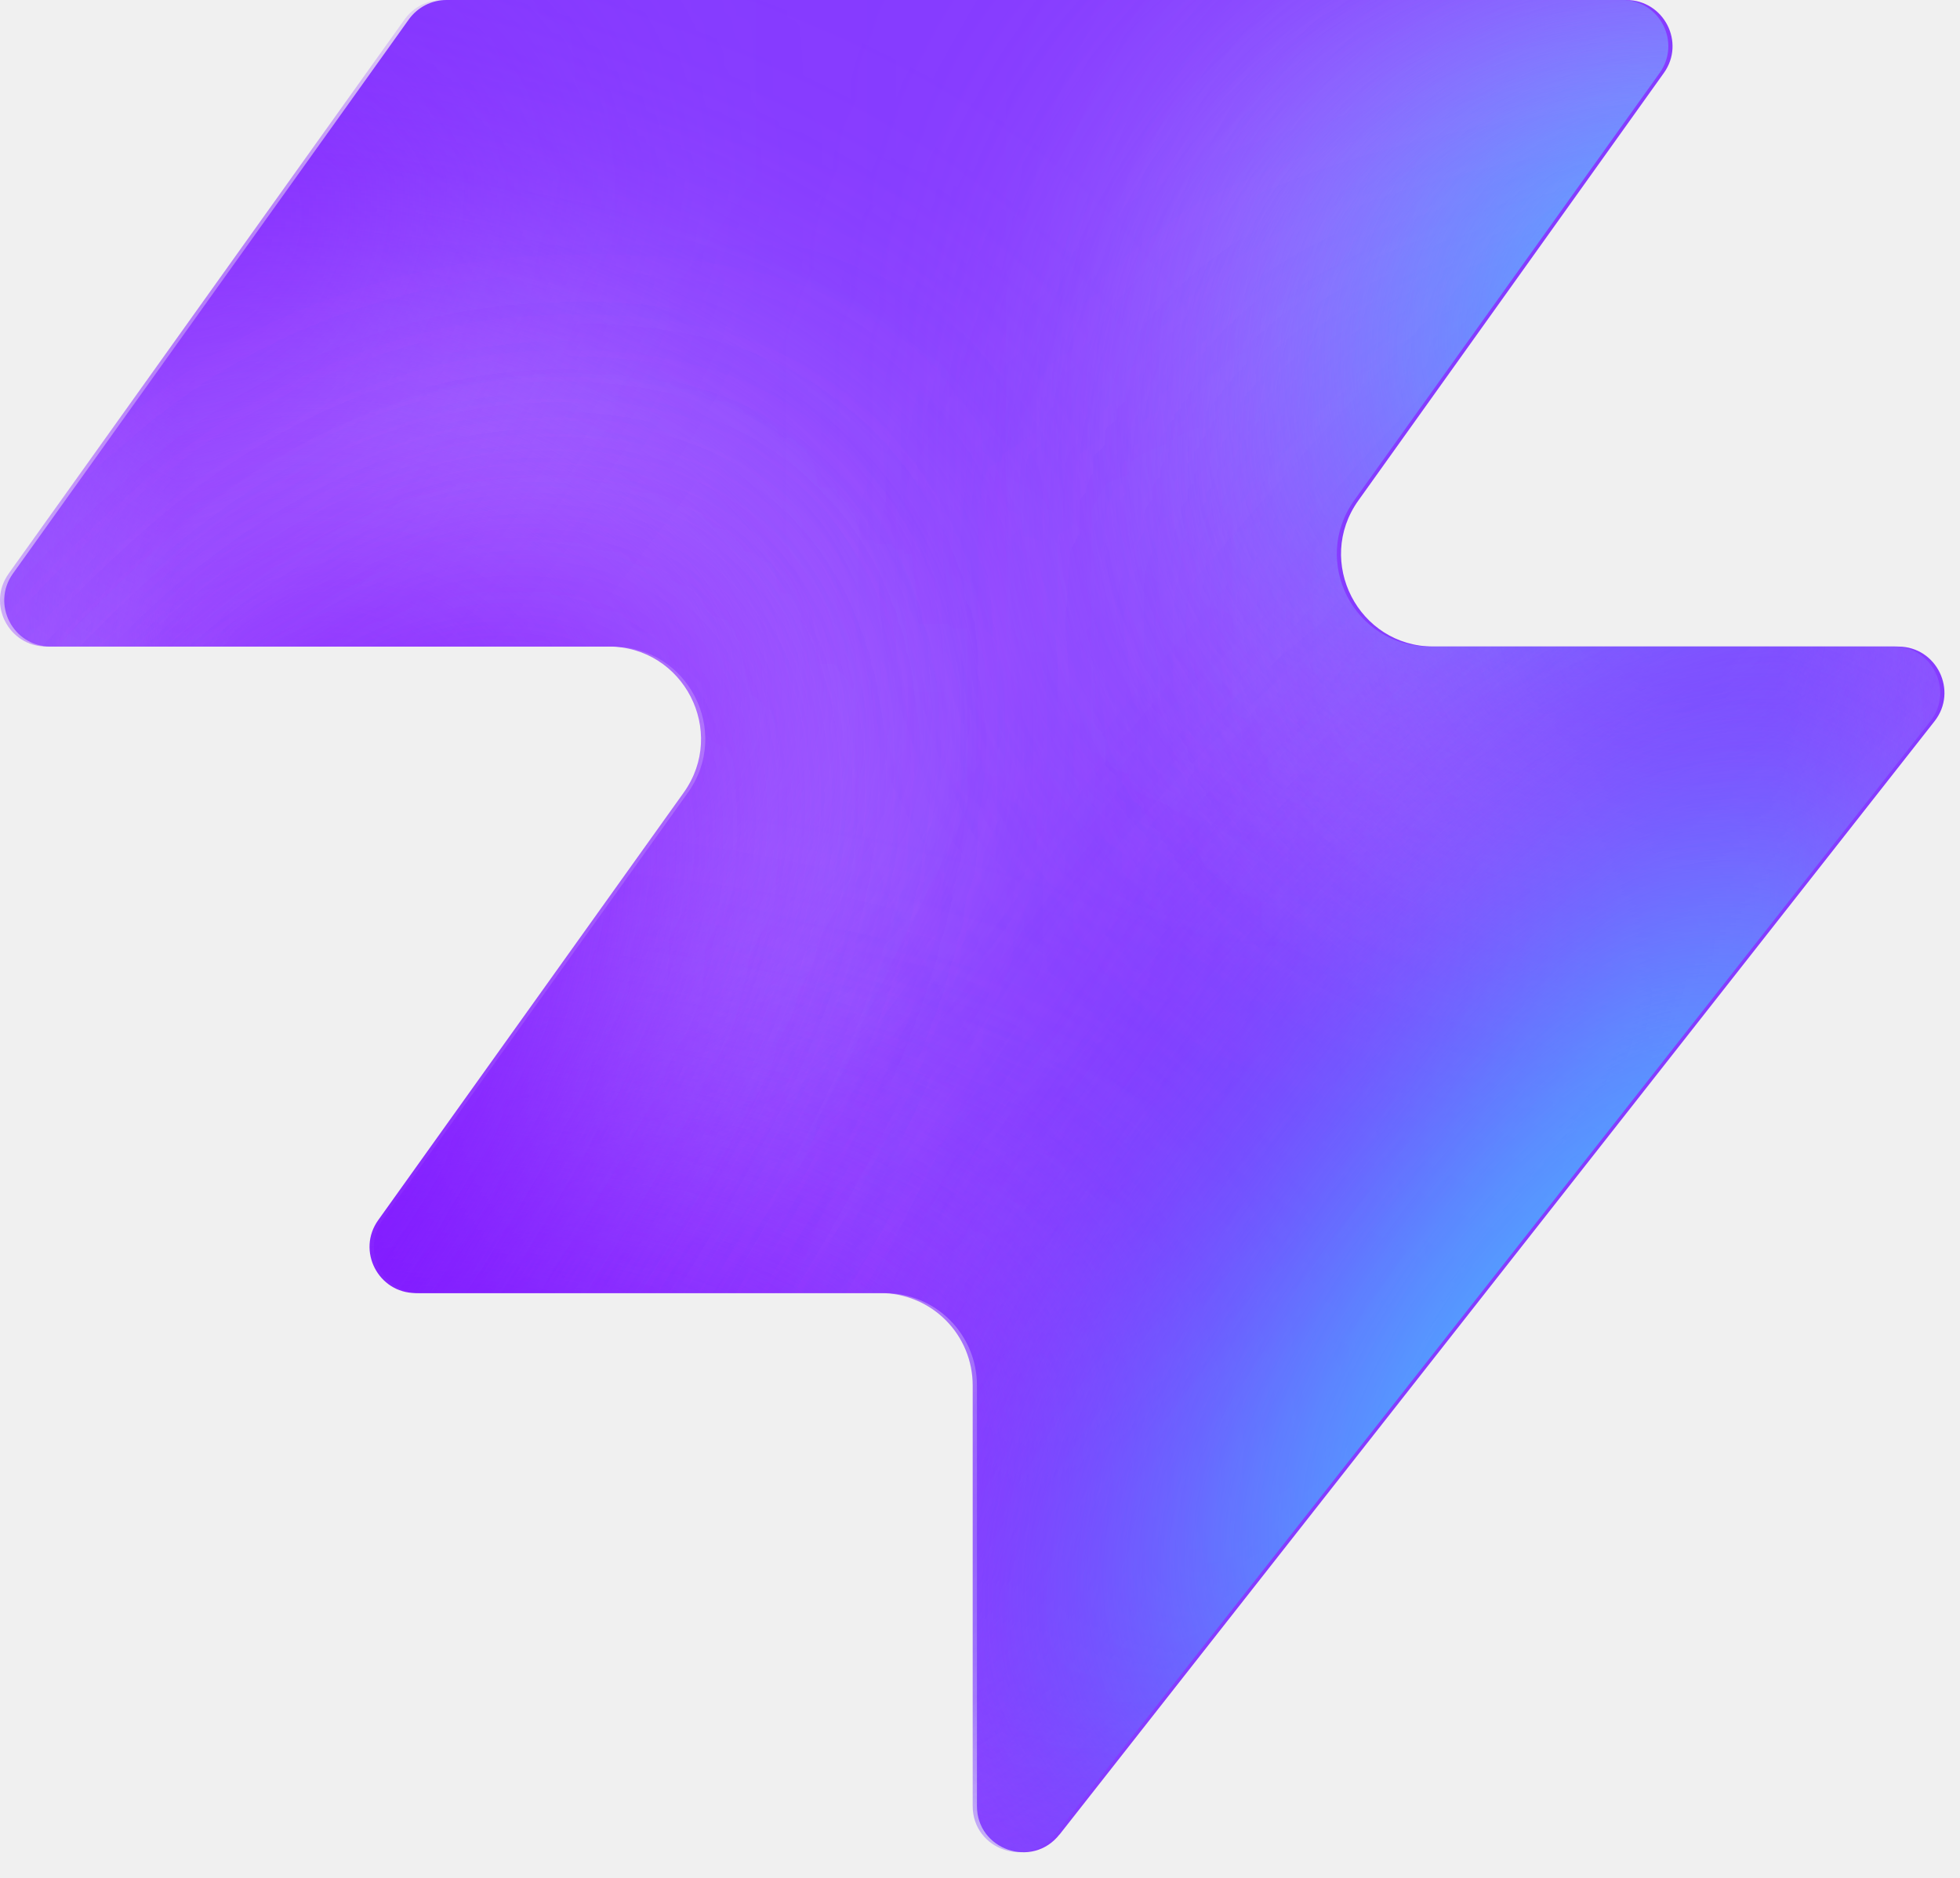
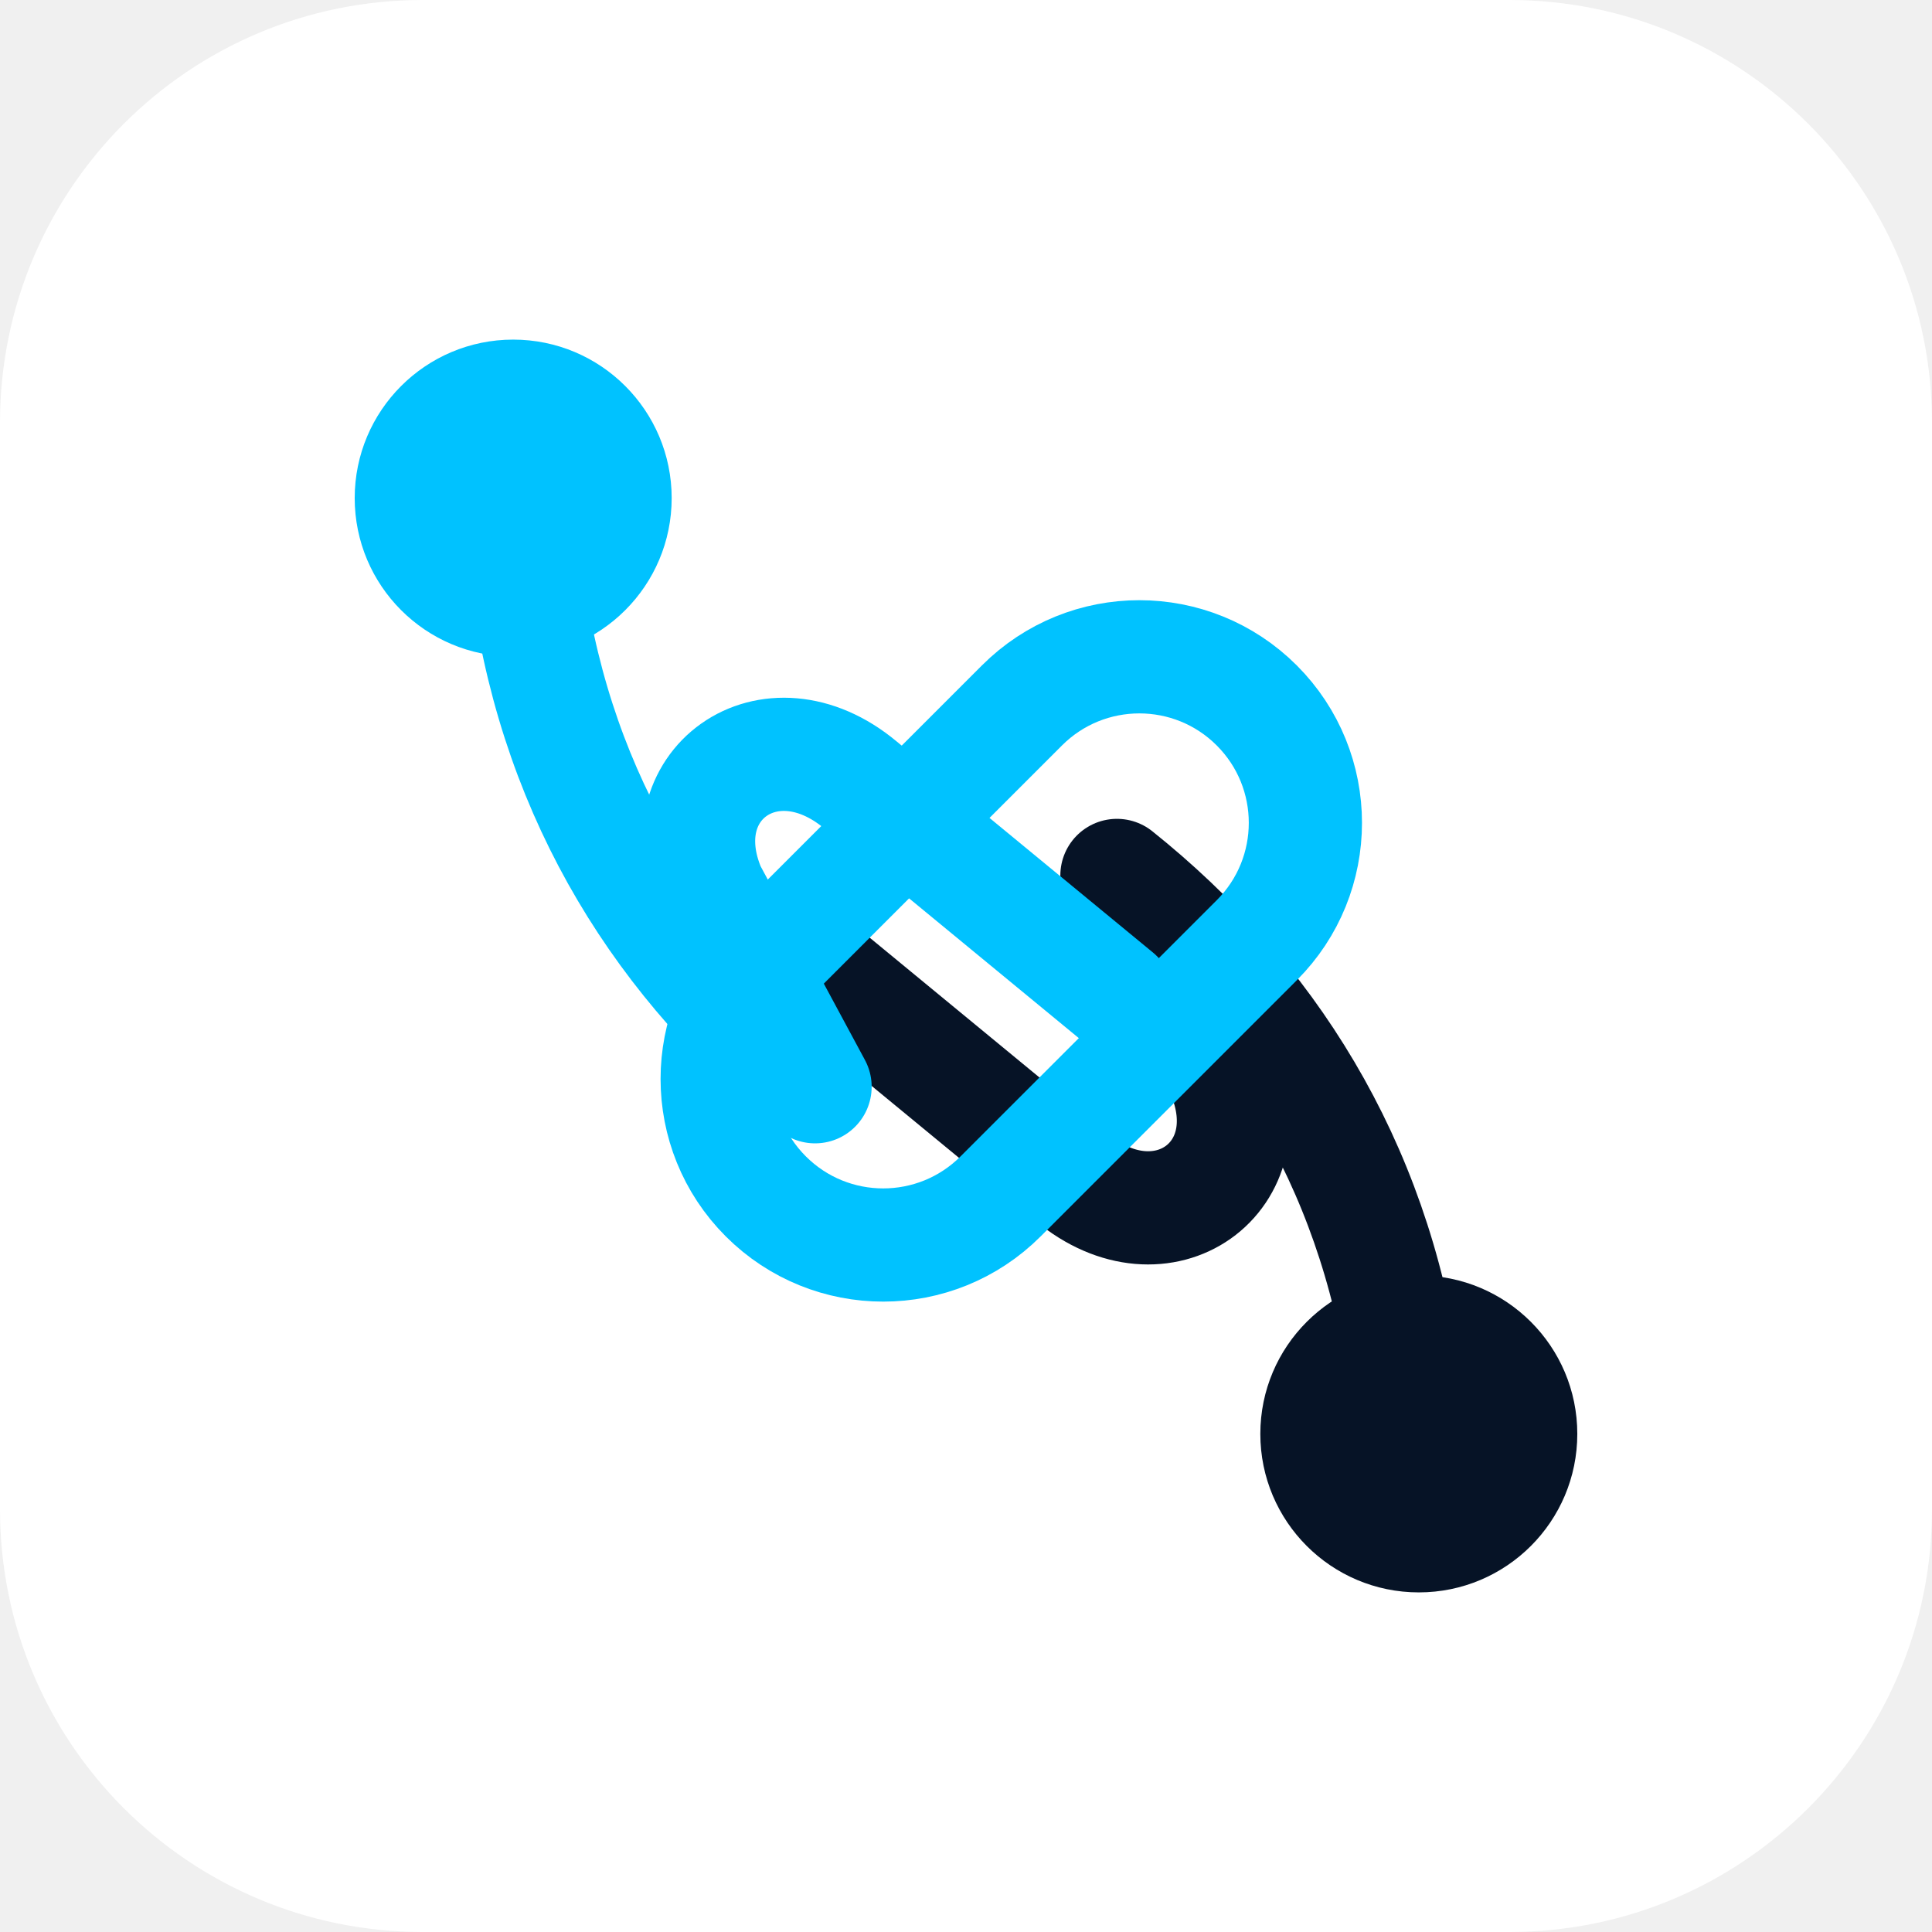
- <svg xmlns="http://www.w3.org/2000/svg" width="48" height="46" fill="none" viewBox="0 0 48 46">
-   <path fill="#863bff" d="M25.946 44.938c-.664.845-2.021.375-2.021-.698V33.937a2.26 2.26 0 0 0-2.262-2.262H10.287c-.92 0-1.456-1.04-.92-1.788l7.48-10.471c1.07-1.497 0-3.578-1.842-3.578H1.237c-.92 0-1.456-1.04-.92-1.788L10.013.474c.214-.297.556-.474.92-.474h28.894c.92 0 1.456 1.04.92 1.788l-7.48 10.471c-1.07 1.498 0 3.579 1.842 3.579h11.377c.943 0 1.473 1.088.89 1.83L25.947 44.94z" style="fill:#863bff;fill:color(display-p3 .525 .23 1);fill-opacity:1" />
-   <mask id="a" width="48" height="46" x="0" y="0" maskUnits="userSpaceOnUse" style="mask-type:alpha">
-     <path fill="#000" d="M25.842 44.938c-.664.844-2.021.375-2.021-.698V33.937a2.26 2.26 0 0 0-2.262-2.262H10.183c-.92 0-1.456-1.04-.92-1.788l7.48-10.471c1.07-1.498 0-3.579-1.842-3.579H1.133c-.92 0-1.456-1.04-.92-1.787L9.91.473c.214-.297.556-.474.92-.474h28.894c.92 0 1.456 1.04.92 1.788l-7.48 10.471c-1.07 1.498 0 3.578 1.842 3.578h11.377c.943 0 1.473 1.088.89 1.832L25.843 44.94z" style="fill:#000;fill-opacity:1" />
-   </mask>
-   <g mask="url(#a)">
-     <g filter="url(#b)">
-       <ellipse cx="5.508" cy="14.704" fill="#ede6ff" rx="5.508" ry="14.704" style="fill:#ede6ff;fill:color(display-p3 .927 .903 1);fill-opacity:1" transform="matrix(.00324 1 1 -.00324 -4.47 31.516)" />
-     </g>
-     <g filter="url(#c)">
-       <ellipse cx="10.399" cy="29.851" fill="#ede6ff" rx="10.399" ry="29.851" style="fill:#ede6ff;fill:color(display-p3 .927 .903 1);fill-opacity:1" transform="matrix(.00324 1 1 -.00324 -39.328 7.883)" />
-     </g>
-     <g filter="url(#d)">
-       <ellipse cx="5.508" cy="30.487" fill="#7e14ff" rx="5.508" ry="30.487" style="fill:#7e14ff;fill:color(display-p3 .492 .077 1);fill-opacity:1" transform="rotate(89.814 -25.913 -14.639)scale(1 -1)" />
-     </g>
-     <g filter="url(#e)">
-       <ellipse cx="5.508" cy="30.599" fill="#7e14ff" rx="5.508" ry="30.599" style="fill:#7e14ff;fill:color(display-p3 .492 .077 1);fill-opacity:1" transform="rotate(89.814 -32.644 -3.334)scale(1 -1)" />
-     </g>
-     <g filter="url(#f)">
-       <ellipse cx="5.508" cy="30.599" fill="#7e14ff" rx="5.508" ry="30.599" style="fill:#7e14ff;fill:color(display-p3 .492 .077 1);fill-opacity:1" transform="matrix(.00324 1 1 -.00324 -34.34 30.47)" />
-     </g>
-     <g filter="url(#g)">
-       <ellipse cx="14.072" cy="22.078" fill="#ede6ff" rx="14.072" ry="22.078" style="fill:#ede6ff;fill:color(display-p3 .927 .903 1);fill-opacity:1" transform="rotate(93.35 24.506 48.493)scale(-1 1)" />
-     </g>
-     <g filter="url(#h)">
-       <ellipse cx="3.47" cy="21.501" fill="#7e14ff" rx="3.47" ry="21.501" style="fill:#7e14ff;fill:color(display-p3 .492 .077 1);fill-opacity:1" transform="rotate(89.009 28.708 47.59)scale(-1 1)" />
-     </g>
-     <g filter="url(#i)">
-       <ellipse cx="3.47" cy="21.501" fill="#7e14ff" rx="3.47" ry="21.501" style="fill:#7e14ff;fill:color(display-p3 .492 .077 1);fill-opacity:1" transform="rotate(89.009 28.708 47.59)scale(-1 1)" />
-     </g>
-     <g filter="url(#j)">
-       <ellipse cx=".387" cy="8.972" fill="#7e14ff" rx="4.407" ry="29.108" style="fill:#7e14ff;fill:color(display-p3 .492 .077 1);fill-opacity:1" transform="rotate(39.51 .387 8.972)" />
-     </g>
-     <g filter="url(#k)">
-       <ellipse cx="47.523" cy="-6.092" fill="#7e14ff" rx="4.407" ry="29.108" style="fill:#7e14ff;fill:color(display-p3 .492 .077 1);fill-opacity:1" transform="rotate(37.892 47.523 -6.092)" />
-     </g>
-     <g filter="url(#l)">
-       <ellipse cx="41.412" cy="6.333" fill="#47bfff" rx="5.971" ry="9.665" style="fill:#47bfff;fill:color(display-p3 .28 .748 1);fill-opacity:1" transform="rotate(37.892 41.412 6.333)" />
-     </g>
-     <g filter="url(#m)">
-       <ellipse cx="-1.879" cy="38.332" fill="#7e14ff" rx="4.407" ry="29.108" style="fill:#7e14ff;fill:color(display-p3 .492 .077 1);fill-opacity:1" transform="rotate(37.892 -1.88 38.332)" />
-     </g>
-     <g filter="url(#n)">
-       <ellipse cx="-1.879" cy="38.332" fill="#7e14ff" rx="4.407" ry="29.108" style="fill:#7e14ff;fill:color(display-p3 .492 .077 1);fill-opacity:1" transform="rotate(37.892 -1.88 38.332)" />
-     </g>
-     <g filter="url(#o)">
-       <ellipse cx="35.651" cy="29.907" fill="#7e14ff" rx="4.407" ry="29.108" style="fill:#7e14ff;fill:color(display-p3 .492 .077 1);fill-opacity:1" transform="rotate(37.892 35.651 29.907)" />
-     </g>
-     <g filter="url(#p)">
-       <ellipse cx="38.418" cy="32.4" fill="#47bfff" rx="5.971" ry="15.297" style="fill:#47bfff;fill:color(display-p3 .28 .748 1);fill-opacity:1" transform="rotate(37.892 38.418 32.4)" />
-     </g>
-   </g>
-   <defs>
-     <filter id="b" width="60.045" height="41.654" x="-19.77" y="16.149" color-interpolation-filters="sRGB" filterUnits="userSpaceOnUse">
-       <feFlood flood-opacity="0" result="BackgroundImageFix" />
-       <feBlend in="SourceGraphic" in2="BackgroundImageFix" result="shape" />
-       <feGaussianBlur result="effect1_foregroundBlur_2002_17158" stdDeviation="7.659" />
-     </filter>
-     <filter id="c" width="90.34" height="51.437" x="-54.613" y="-7.533" color-interpolation-filters="sRGB" filterUnits="userSpaceOnUse">
-       <feFlood flood-opacity="0" result="BackgroundImageFix" />
-       <feBlend in="SourceGraphic" in2="BackgroundImageFix" result="shape" />
-       <feGaussianBlur result="effect1_foregroundBlur_2002_17158" stdDeviation="7.659" />
-     </filter>
-     <filter id="d" width="79.355" height="29.4" x="-49.64" y="2.03" color-interpolation-filters="sRGB" filterUnits="userSpaceOnUse">
-       <feFlood flood-opacity="0" result="BackgroundImageFix" />
-       <feBlend in="SourceGraphic" in2="BackgroundImageFix" result="shape" />
-       <feGaussianBlur result="effect1_foregroundBlur_2002_17158" stdDeviation="4.596" />
-     </filter>
-     <filter id="e" width="79.579" height="29.4" x="-45.045" y="20.029" color-interpolation-filters="sRGB" filterUnits="userSpaceOnUse">
-       <feFlood flood-opacity="0" result="BackgroundImageFix" />
-       <feBlend in="SourceGraphic" in2="BackgroundImageFix" result="shape" />
-       <feGaussianBlur result="effect1_foregroundBlur_2002_17158" stdDeviation="4.596" />
-     </filter>
-     <filter id="f" width="79.579" height="29.4" x="-43.513" y="21.178" color-interpolation-filters="sRGB" filterUnits="userSpaceOnUse">
-       <feFlood flood-opacity="0" result="BackgroundImageFix" />
-       <feBlend in="SourceGraphic" in2="BackgroundImageFix" result="shape" />
-       <feGaussianBlur result="effect1_foregroundBlur_2002_17158" stdDeviation="4.596" />
-     </filter>
-     <filter id="g" width="74.749" height="58.852" x="15.756" y="-17.901" color-interpolation-filters="sRGB" filterUnits="userSpaceOnUse">
-       <feFlood flood-opacity="0" result="BackgroundImageFix" />
-       <feBlend in="SourceGraphic" in2="BackgroundImageFix" result="shape" />
-       <feGaussianBlur result="effect1_foregroundBlur_2002_17158" stdDeviation="7.659" />
-     </filter>
-     <filter id="h" width="61.377" height="25.362" x="23.548" y="2.284" color-interpolation-filters="sRGB" filterUnits="userSpaceOnUse">
-       <feFlood flood-opacity="0" result="BackgroundImageFix" />
-       <feBlend in="SourceGraphic" in2="BackgroundImageFix" result="shape" />
-       <feGaussianBlur result="effect1_foregroundBlur_2002_17158" stdDeviation="4.596" />
-     </filter>
-     <filter id="i" width="61.377" height="25.362" x="23.548" y="2.284" color-interpolation-filters="sRGB" filterUnits="userSpaceOnUse">
-       <feFlood flood-opacity="0" result="BackgroundImageFix" />
-       <feBlend in="SourceGraphic" in2="BackgroundImageFix" result="shape" />
-       <feGaussianBlur result="effect1_foregroundBlur_2002_17158" stdDeviation="4.596" />
-     </filter>
-     <filter id="j" width="56.045" height="63.649" x="-27.636" y="-22.853" color-interpolation-filters="sRGB" filterUnits="userSpaceOnUse">
-       <feFlood flood-opacity="0" result="BackgroundImageFix" />
-       <feBlend in="SourceGraphic" in2="BackgroundImageFix" result="shape" />
-       <feGaussianBlur result="effect1_foregroundBlur_2002_17158" stdDeviation="4.596" />
-     </filter>
-     <filter id="k" width="54.814" height="64.646" x="20.116" y="-38.415" color-interpolation-filters="sRGB" filterUnits="userSpaceOnUse">
-       <feFlood flood-opacity="0" result="BackgroundImageFix" />
-       <feBlend in="SourceGraphic" in2="BackgroundImageFix" result="shape" />
-       <feGaussianBlur result="effect1_foregroundBlur_2002_17158" stdDeviation="4.596" />
-     </filter>
-     <filter id="l" width="33.541" height="35.313" x="24.641" y="-11.323" color-interpolation-filters="sRGB" filterUnits="userSpaceOnUse">
-       <feFlood flood-opacity="0" result="BackgroundImageFix" />
-       <feBlend in="SourceGraphic" in2="BackgroundImageFix" result="shape" />
-       <feGaussianBlur result="effect1_foregroundBlur_2002_17158" stdDeviation="4.596" />
-     </filter>
-     <filter id="m" width="54.814" height="64.646" x="-29.286" y="6.009" color-interpolation-filters="sRGB" filterUnits="userSpaceOnUse">
-       <feFlood flood-opacity="0" result="BackgroundImageFix" />
-       <feBlend in="SourceGraphic" in2="BackgroundImageFix" result="shape" />
-       <feGaussianBlur result="effect1_foregroundBlur_2002_17158" stdDeviation="4.596" />
-     </filter>
-     <filter id="n" width="54.814" height="64.646" x="-29.286" y="6.009" color-interpolation-filters="sRGB" filterUnits="userSpaceOnUse">
-       <feFlood flood-opacity="0" result="BackgroundImageFix" />
-       <feBlend in="SourceGraphic" in2="BackgroundImageFix" result="shape" />
-       <feGaussianBlur result="effect1_foregroundBlur_2002_17158" stdDeviation="4.596" />
-     </filter>
-     <filter id="o" width="54.814" height="64.646" x="8.244" y="-2.416" color-interpolation-filters="sRGB" filterUnits="userSpaceOnUse">
-       <feFlood flood-opacity="0" result="BackgroundImageFix" />
-       <feBlend in="SourceGraphic" in2="BackgroundImageFix" result="shape" />
-       <feGaussianBlur result="effect1_foregroundBlur_2002_17158" stdDeviation="4.596" />
-     </filter>
-     <filter id="p" width="39.409" height="43.623" x="18.713" y="10.588" color-interpolation-filters="sRGB" filterUnits="userSpaceOnUse">
-       <feFlood flood-opacity="0" result="BackgroundImageFix" />
-       <feBlend in="SourceGraphic" in2="BackgroundImageFix" result="shape" />
-       <feGaussianBlur result="effect1_foregroundBlur_2002_17158" stdDeviation="4.596" />
-     </filter>
-   </defs>
+ <svg xmlns="http://www.w3.org/2000/svg" viewBox="0 0 128 128" fill="none">
+   <rect width="128" height="128" rx="28" fill="#FFFFFF" />
+   <path d="M54 64 L71 78 C77 83 84 78 81 71 L74 58 C84 66 91 77 93 91" stroke="#061326" stroke-width="7.5" stroke-linecap="round" stroke-linejoin="round" />
+   <circle cx="94" cy="95" r="10.5" fill="#061326" />
+   <path d="M35 39 C37 53 44 64 54 72 L47 59 C44 52 51 47 57 52 L74 66" stroke="#00C2FF" stroke-width="7.5" stroke-linecap="round" stroke-linejoin="round" />
+   <rect x="56" y="40" width="22" height="46" rx="11" transform="rotate(45 67 63)" stroke="#00C2FF" stroke-width="7.5" />
+   <circle cx="34" cy="33" r="10.5" fill="#00C2FF" />
</svg>
